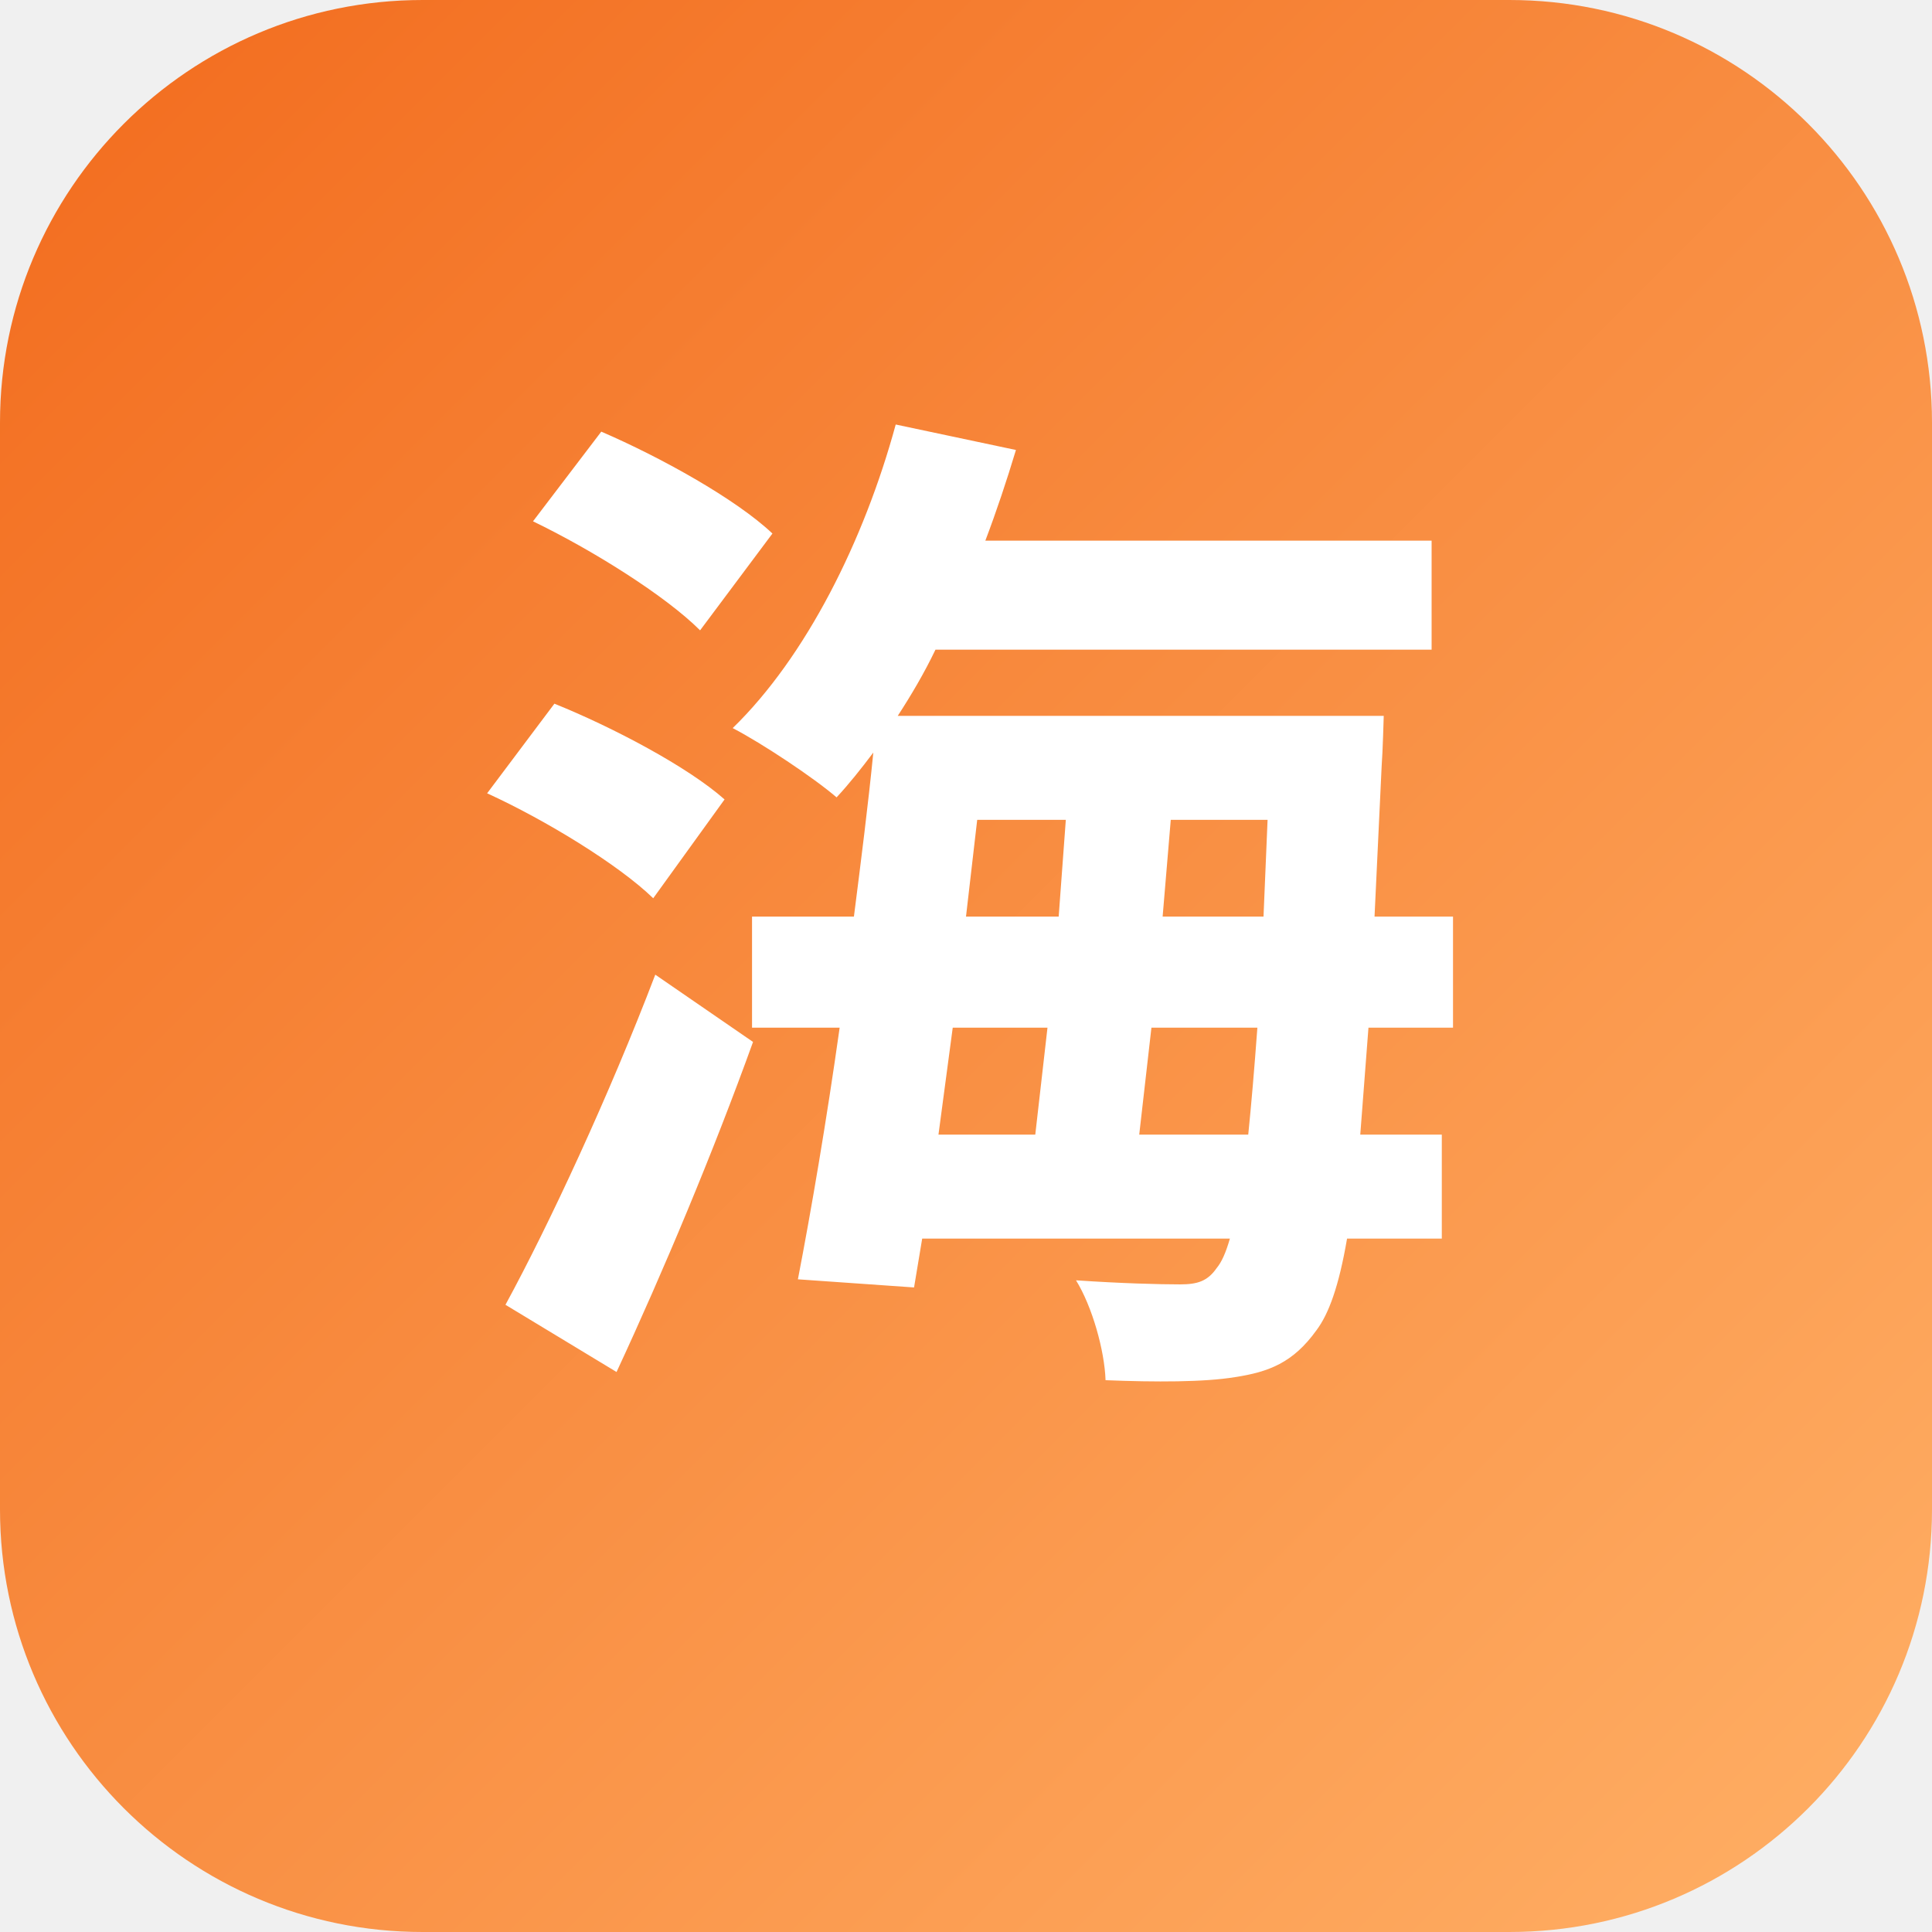
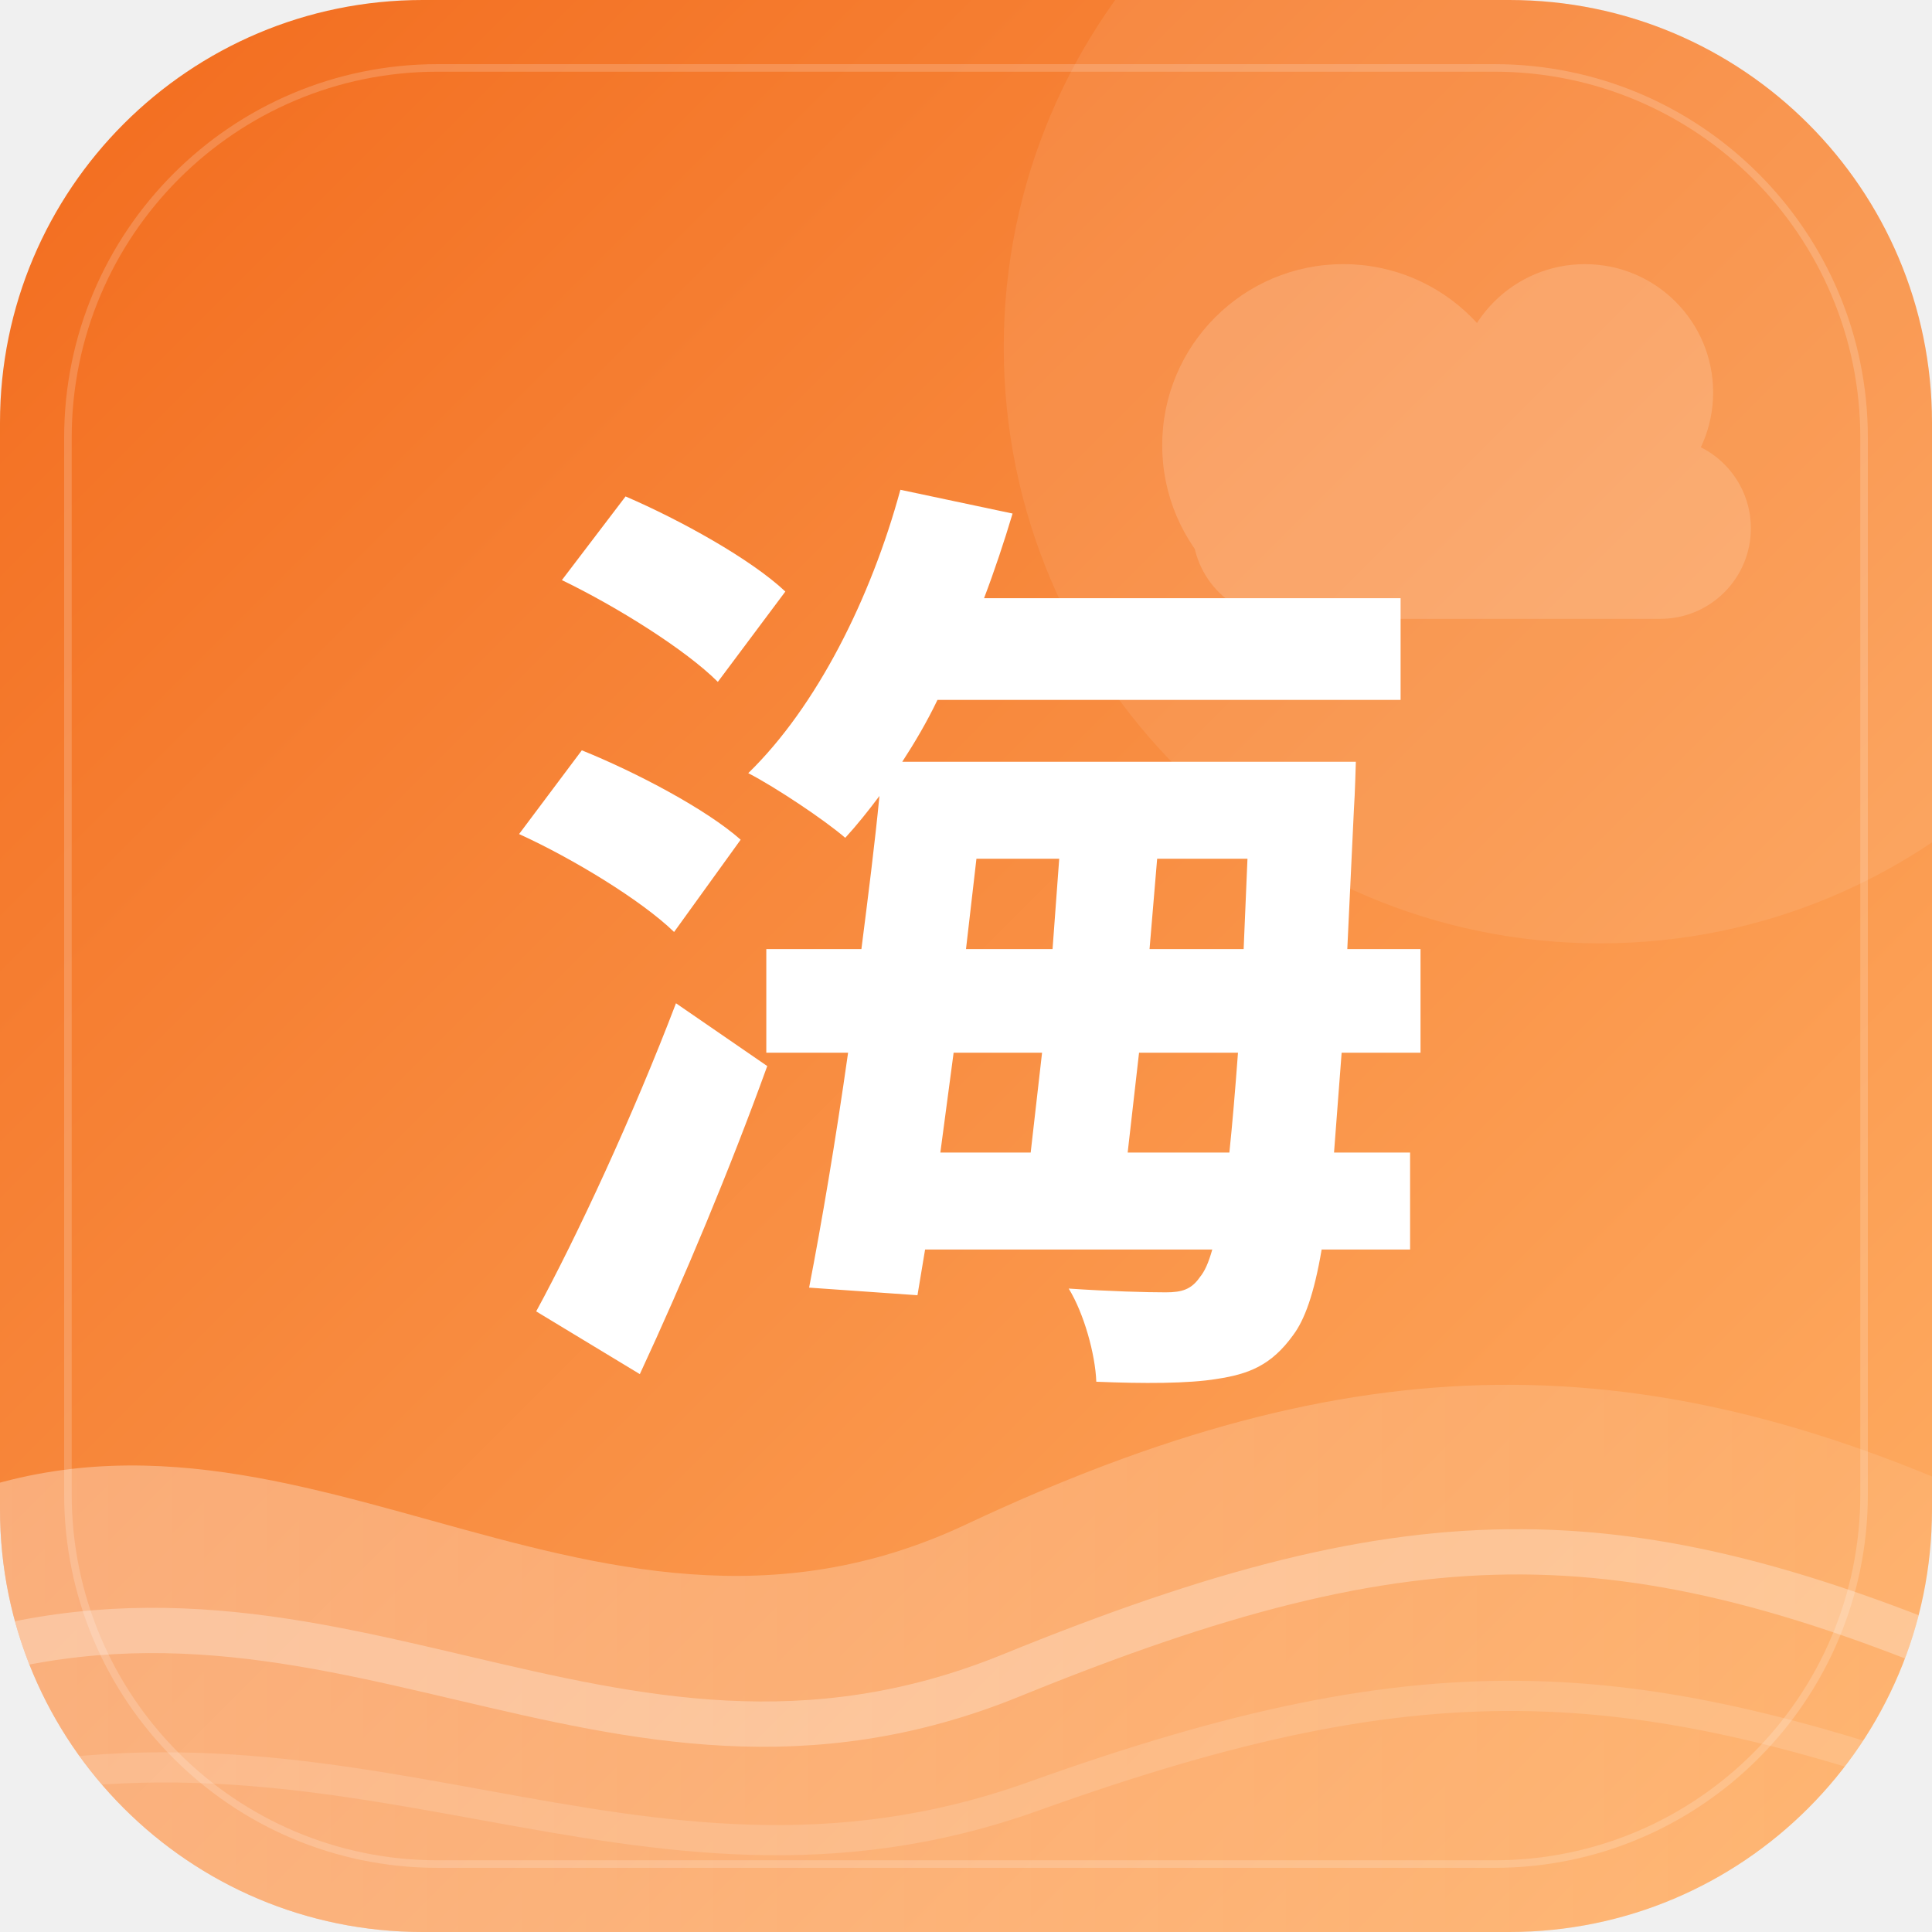
<svg xmlns="http://www.w3.org/2000/svg" viewBox="0 0 512 512">
  <defs>
-     <linearGradient id="g" x1="0" y1="0" x2="1" y2="1">
+     <linearGradient id="bg" x1="0" y1="0" x2="1" y2="1">
      <stop stop-color="#f26b1d" />
      <stop offset="1" stop-color="#ffb066" />
    </linearGradient>
+     <linearGradient id="wave" x1="0" y1="0" x2="1" y2="0">
+       <stop stop-color="#ffffff" stop-opacity="0.34" />
+       <stop offset="1" stop-color="#ffffff" stop-opacity="0.08" />
+     </linearGradient>
+     <clipPath id="card">
+       <rect width="512" height="512" rx="112" />
+     </clipPath>
  </defs>
-   <rect width="512" height="512" rx="112" fill="url(#g)" />
-   <text x="256" y="342" font-family="PingFang SC, Microsoft YaHei, sans-serif" font-size="270" font-weight="700" fill="#fff" text-anchor="middle">海</text>
+   <rect width="512" height="512" rx="112" fill="url(#bg)" />
+   <g clip-path="url(#card)">
+     <circle cx="424" cy="92" r="158" fill="#ffffff" opacity="0.08" />
+     <g fill="#ffffff" opacity="0.16">
+       <circle cx="356" cy="118" r="48" />
+       <circle cx="420" cy="104" r="34" />
+       <rect x="316" y="116" width="148" height="48" rx="24" />
+     </g>
+     <path d="M-24 402 C 74 354, 154 452, 256 404 S 436 354, 536 402 L 536 536 L -24 536 Z" fill="url(#wave)" />
+     <path d="M-24 444 C 86 402, 160 488, 268 444 S 432 400, 536 446" fill="none" stroke="#ffffff" stroke-opacity="0.28" stroke-width="12" stroke-linecap="round" />
+     <path d="M-24 478 C 92 444, 168 514, 274 476 S 434 442, 536 480" fill="none" stroke="#ffffff" stroke-opacity="0.14" stroke-width="8" stroke-linecap="round" />
+     <text x="256" y="344" font-family="PingFang SC, Microsoft YaHei, Noto Sans SC, sans-serif" font-size="252" font-weight="700" fill="#ffffff" text-anchor="middle">海</text>
+   </g>
+   <rect x="18" y="18" width="476" height="476" rx="98" fill="none" stroke="#ffffff" stroke-opacity="0.18" stroke-width="2" />
</svg>
